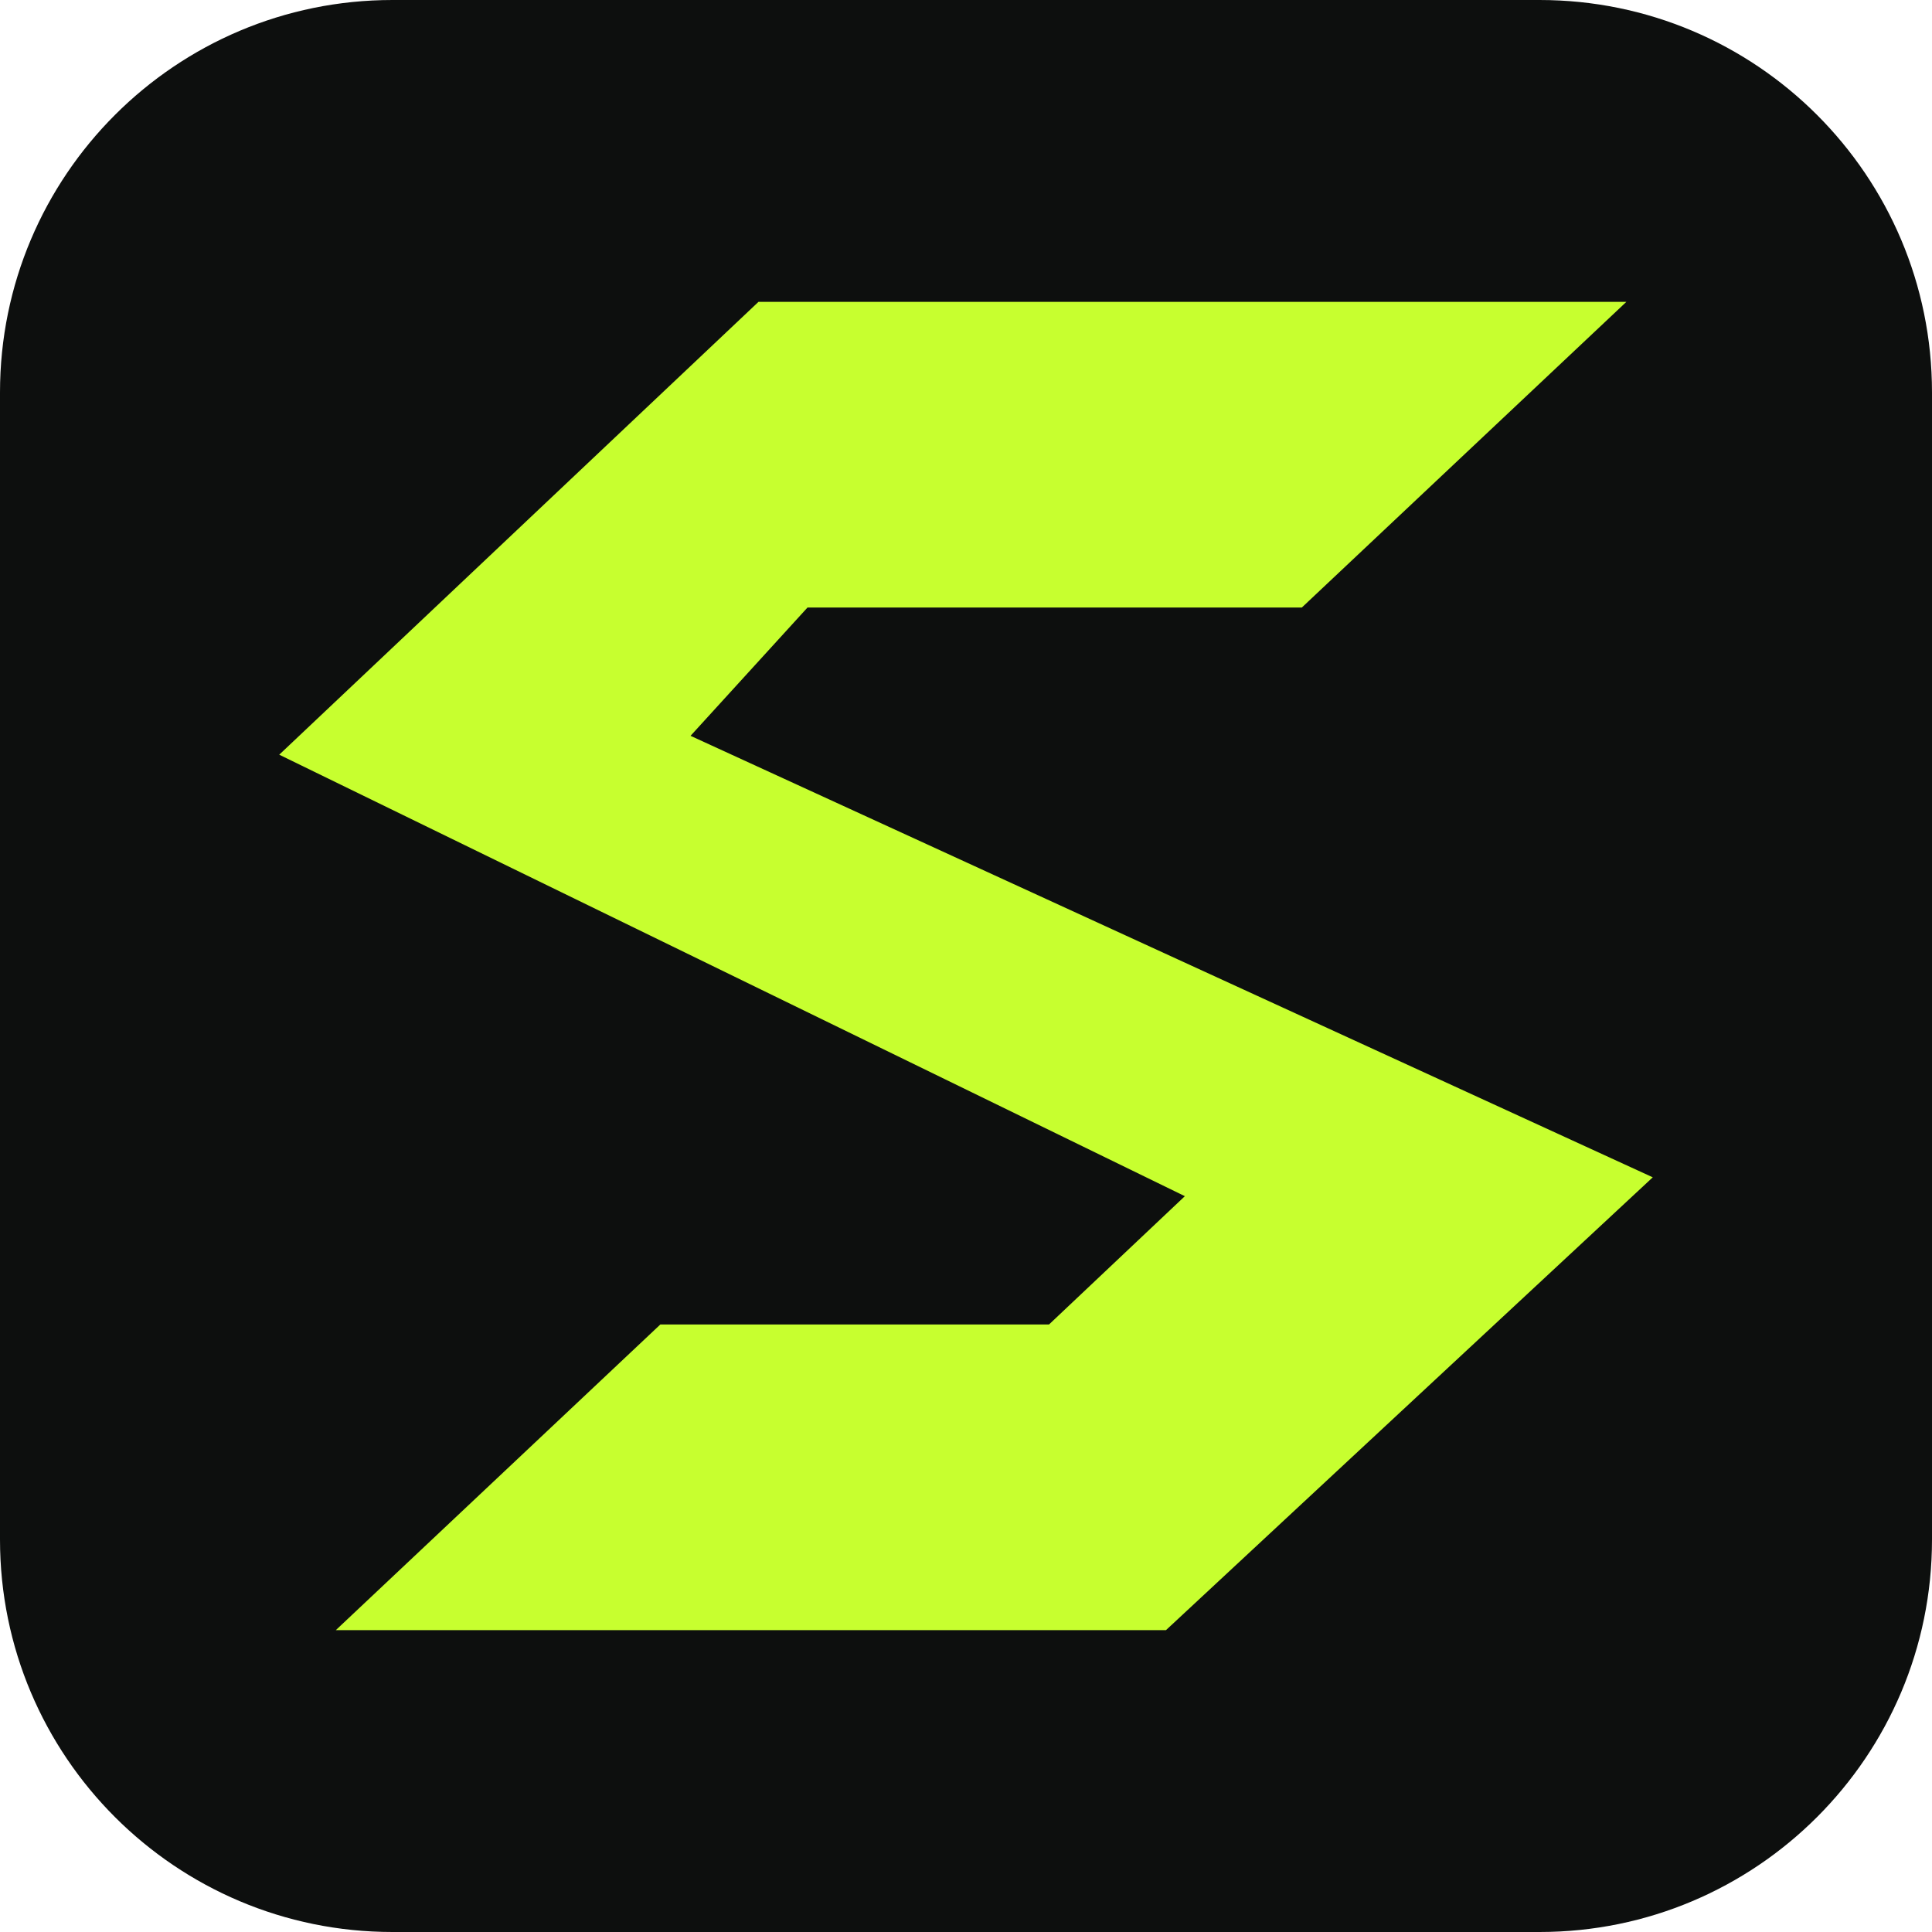
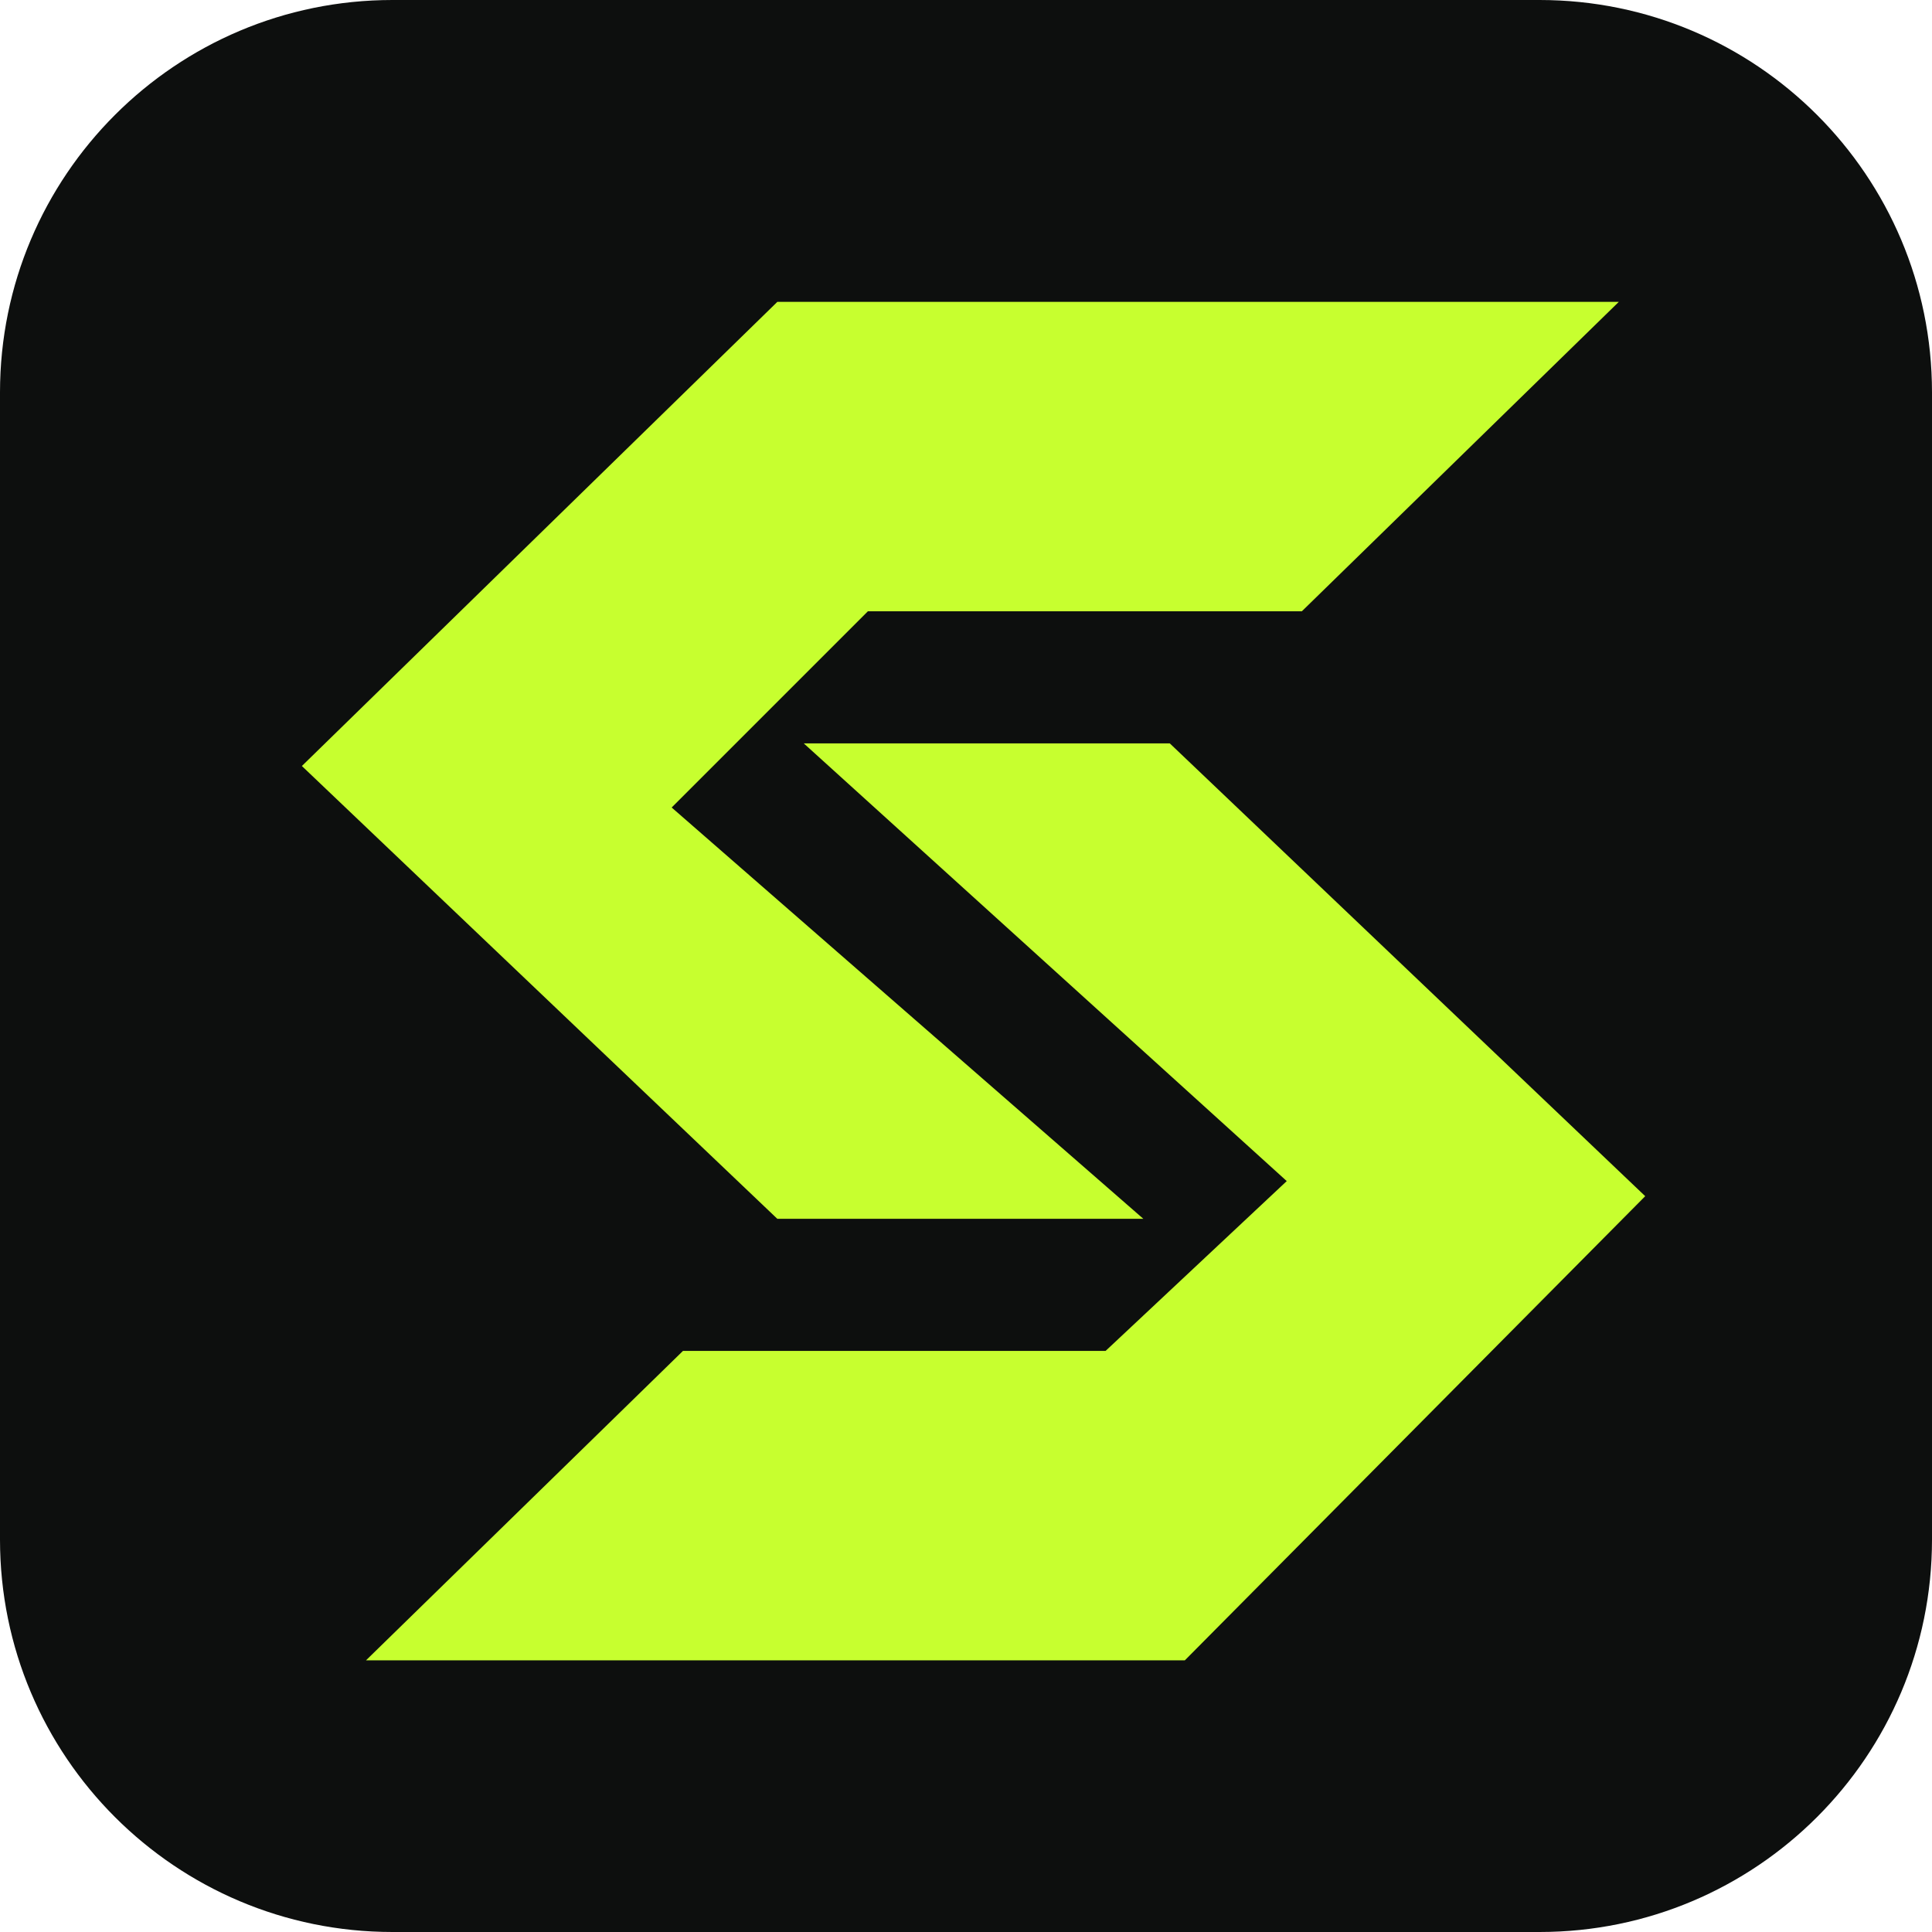
<svg xmlns="http://www.w3.org/2000/svg" width="64" height="64" viewBox="0 0 64 64" fill="none">
  <rect width="64" height="64" rx="13" fill="#0D0F0E" />
-   <path d="M25.125 10H53.875L43.125 20.125H26.75L22.875 24.375L54.75 39L38.625 54H11.125L21.875 43.875H34.75L39.25 39.625L9.25 25L25.125 10Z" fill="#C7FF2F" />
+   <path d="M25.75 10H53.625L43.125 20.25H28.75L22.25 26.75L37.875 40.375H25.75L10 25.375L25.75 10Z" fill="#C7FF2F" />
+   <path d="M26.625 24.625H38.75L54.5 39.625L39.25 55H12.125L22.625 44.75H36.625L42.625 39.125L26.625 24.625Z" fill="#C7FF2F" />
</svg>
